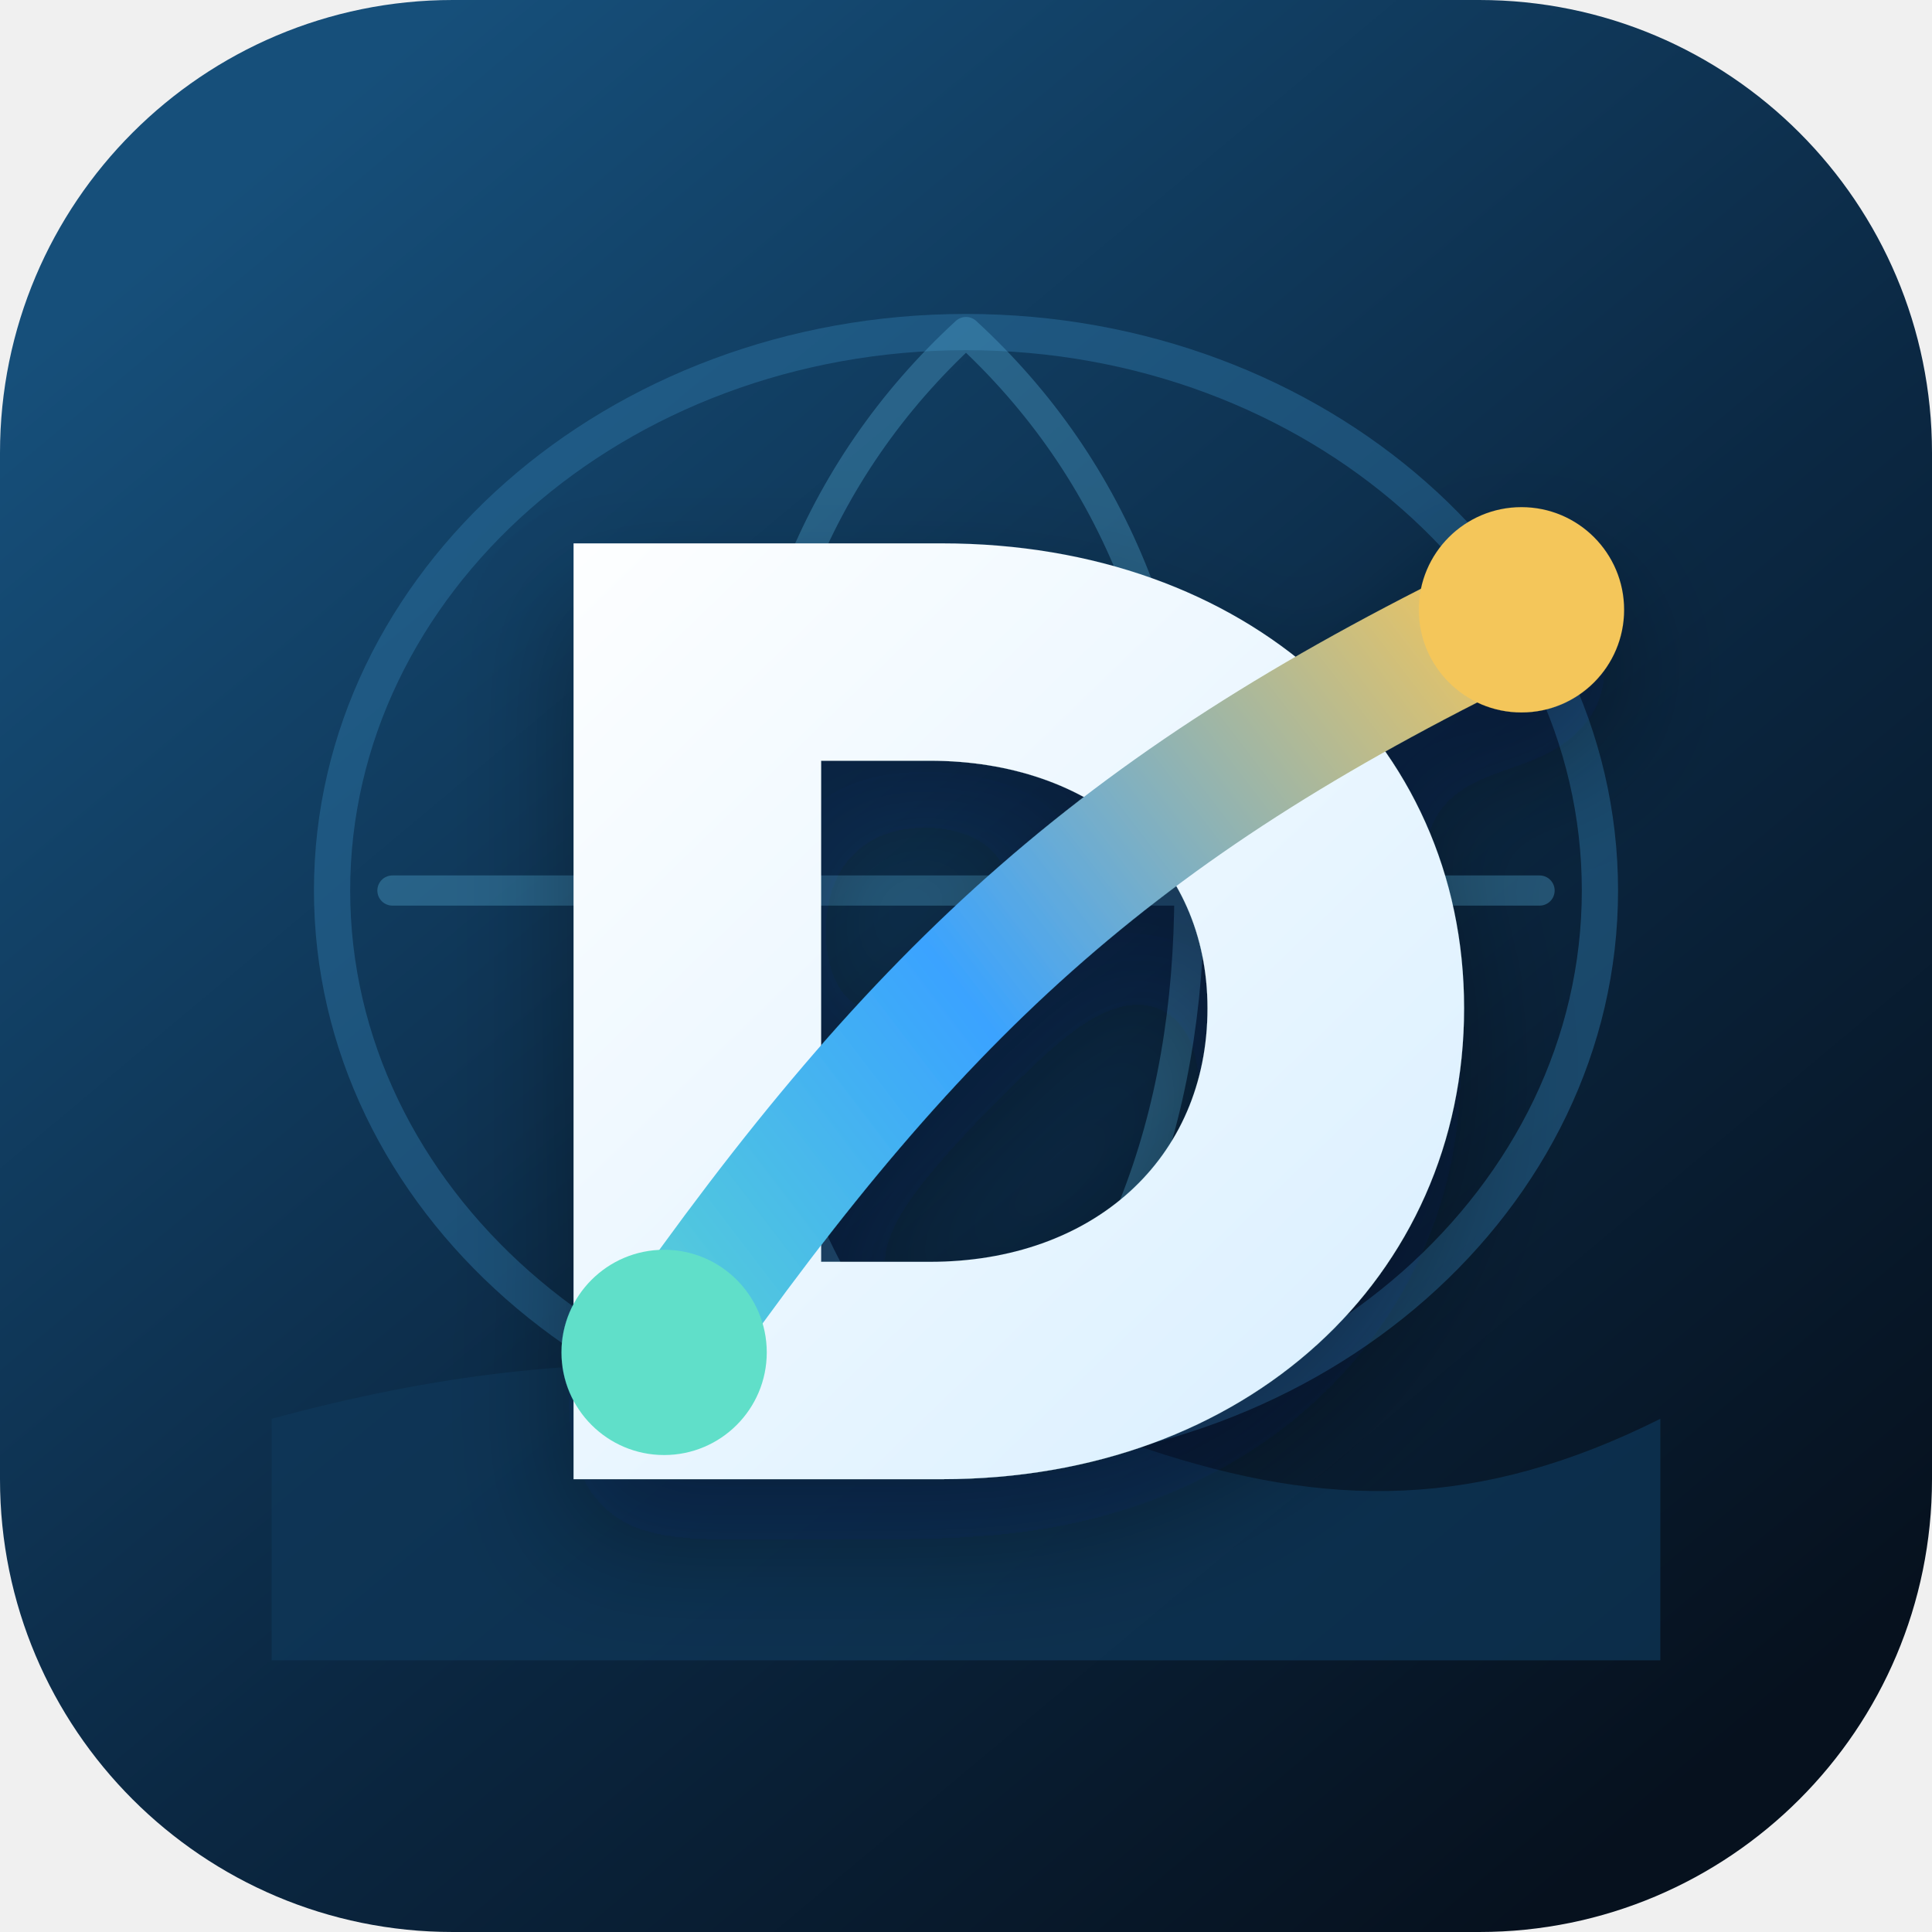
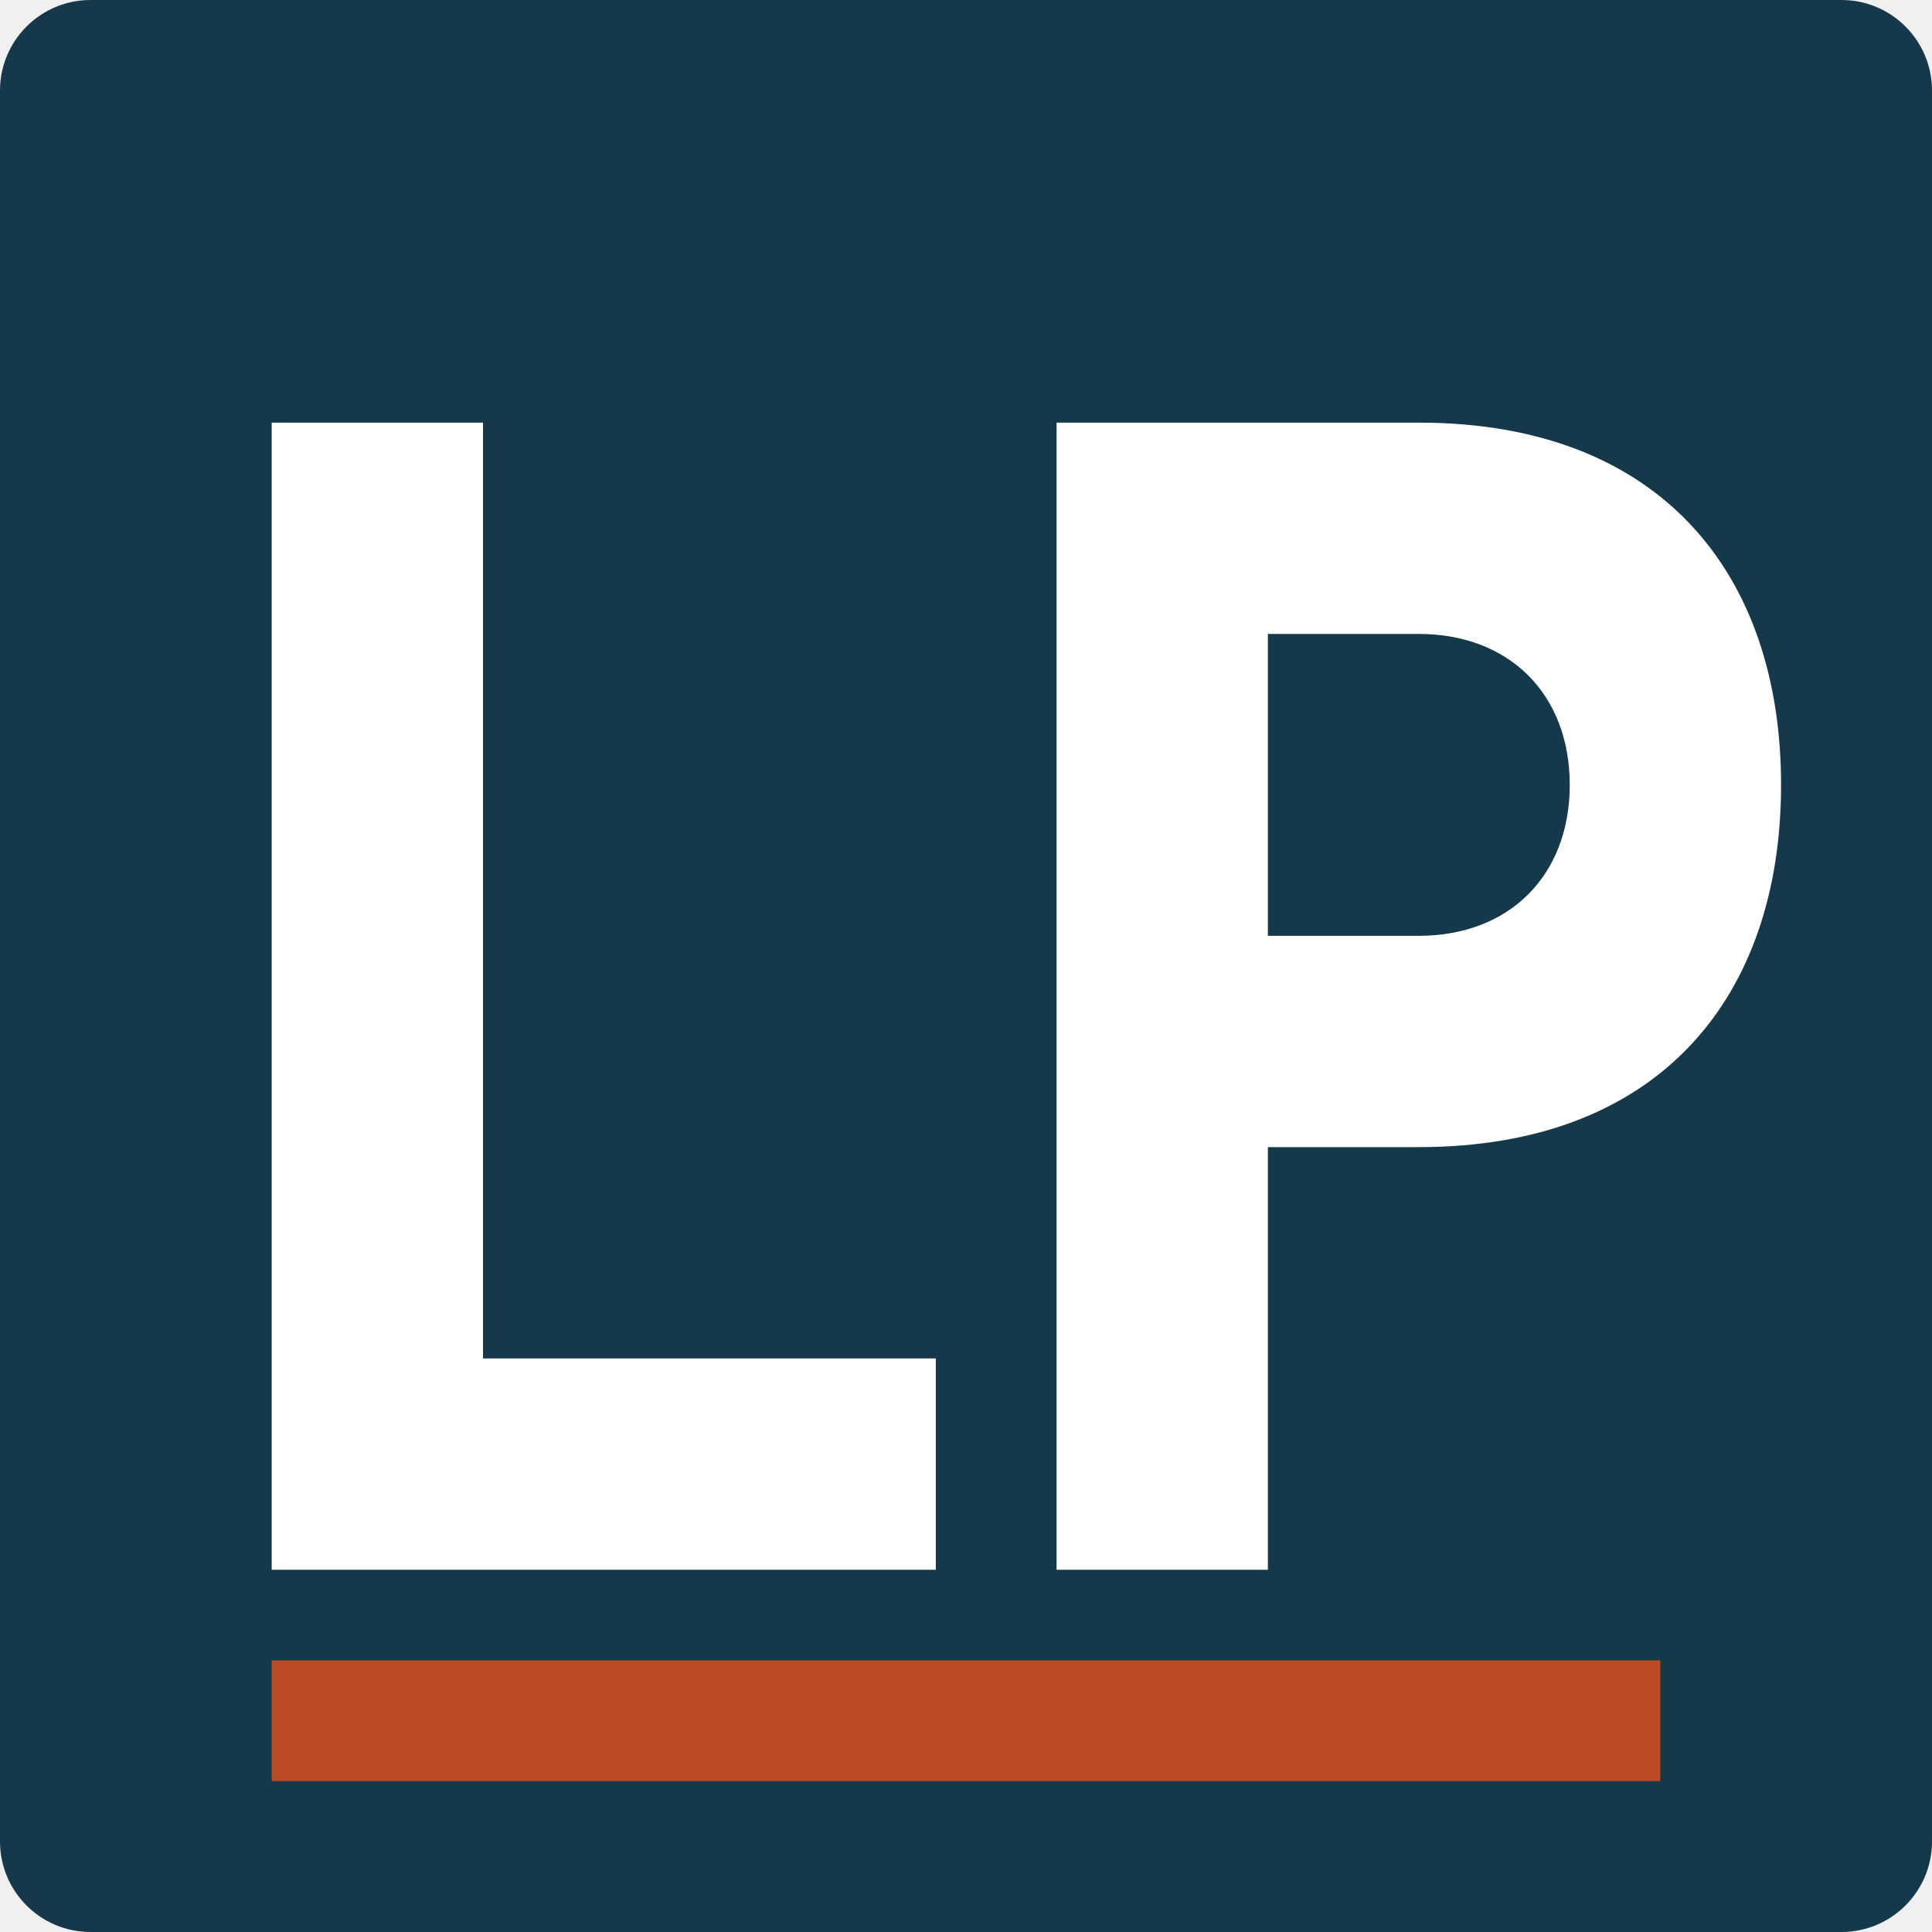
- <svg xmlns="http://www.w3.org/2000/svg" viewBox="0 0 64 64">
-   <defs>
-     <linearGradient id="shell" x1="9" y1="5" x2="55" y2="60" gradientUnits="userSpaceOnUse">
-       <stop offset="0" stop-color="#164f7a" />
-       <stop offset=".56" stop-color="#0b2843" />
-       <stop offset="1" stop-color="#06111e" />
-     </linearGradient>
-     <linearGradient id="mark" x1="17" y1="17" x2="47" y2="48" gradientUnits="userSpaceOnUse">
-       <stop offset="0" stop-color="#ffffff" />
-       <stop offset="1" stop-color="#d9efff" />
-     </linearGradient>
-     <linearGradient id="route" x1="16" y1="46" x2="50" y2="20" gradientUnits="userSpaceOnUse">
-       <stop offset="0" stop-color="#61dfc9" />
-       <stop offset=".48" stop-color="#3aa3ff" />
-       <stop offset="1" stop-color="#f4c65a" />
-     </linearGradient>
-     <filter id="shadow" x="-20%" y="-20%" width="140%" height="140%">
-       <feDropShadow dx="0" dy="2" stdDeviation="2" flood-color="#02101c" flood-opacity=".35" />
-     </filter>
-   </defs>
-   <rect width="64" height="64" rx="15" fill="url(#shell)" />
-   <path d="M9 47c11-3 19-2 29 1 6 2 11 2 17-1v8H9z" fill="#0e385a" opacity=".7" />
-   <path d="M32 11c11.6 0 21 8.3 21 18.5S43.6 48 32 48 11 39.7 11 29.5 20.4 11 32 11Z" fill="none" stroke="#2f78a8" stroke-width="1.2" opacity=".45" />
-   <path d="M13 29.5h38M32 11c-5 4.6-7.4 10.8-7.4 18.5S27 43.4 32 48m0-37c5 4.6 7.4 10.8 7.4 18.5S37 43.4 32 48" fill="none" stroke="#4fa3cc" stroke-linecap="round" stroke-width="1" opacity=".38" />
-   <g filter="url(#shadow)">
-     <path d="M19 18h12.2c10.1 0 17.3 6.5 17.3 15.4S41.3 49 31.2 49H19Zm8.2 7.2v16.6h3.6c5.4 0 9.2-3.4 9.2-8.4 0-4.9-3.8-8.2-9.2-8.2Z" fill="url(#mark)" />
-     <path d="M22 44.8c8.6-12.3 15.3-18.3 28.4-24.6" fill="none" stroke="url(#route)" stroke-linecap="round" stroke-width="4.2" />
-     <circle cx="22" cy="44.8" r="3.4" fill="#61dfc9" />
-     <circle cx="50.4" cy="20.2" r="3.4" fill="#f4c65a" />
-   </g>
+ <svg xmlns="http://www.w3.org/2000/svg" viewBox="0 0 64 64" role="img" aria-label="logisticspluscn">
+   <rect width="64" height="64" rx="3" fill="#15384a" />
+   <path d="M12 14h7v31h15v7H12V14Zm26 0h12c8 0 12 5 12 12s-4 12-12 12h-5v14h-7V14Zm7 7v10h5c3 0 5-2 5-5s-2-5-5-5h-5Z" fill="#fff" transform="translate(-3 0)" />
+   <path d="M9 57h46" stroke="#ba4b25" stroke-width="4" />
</svg>
